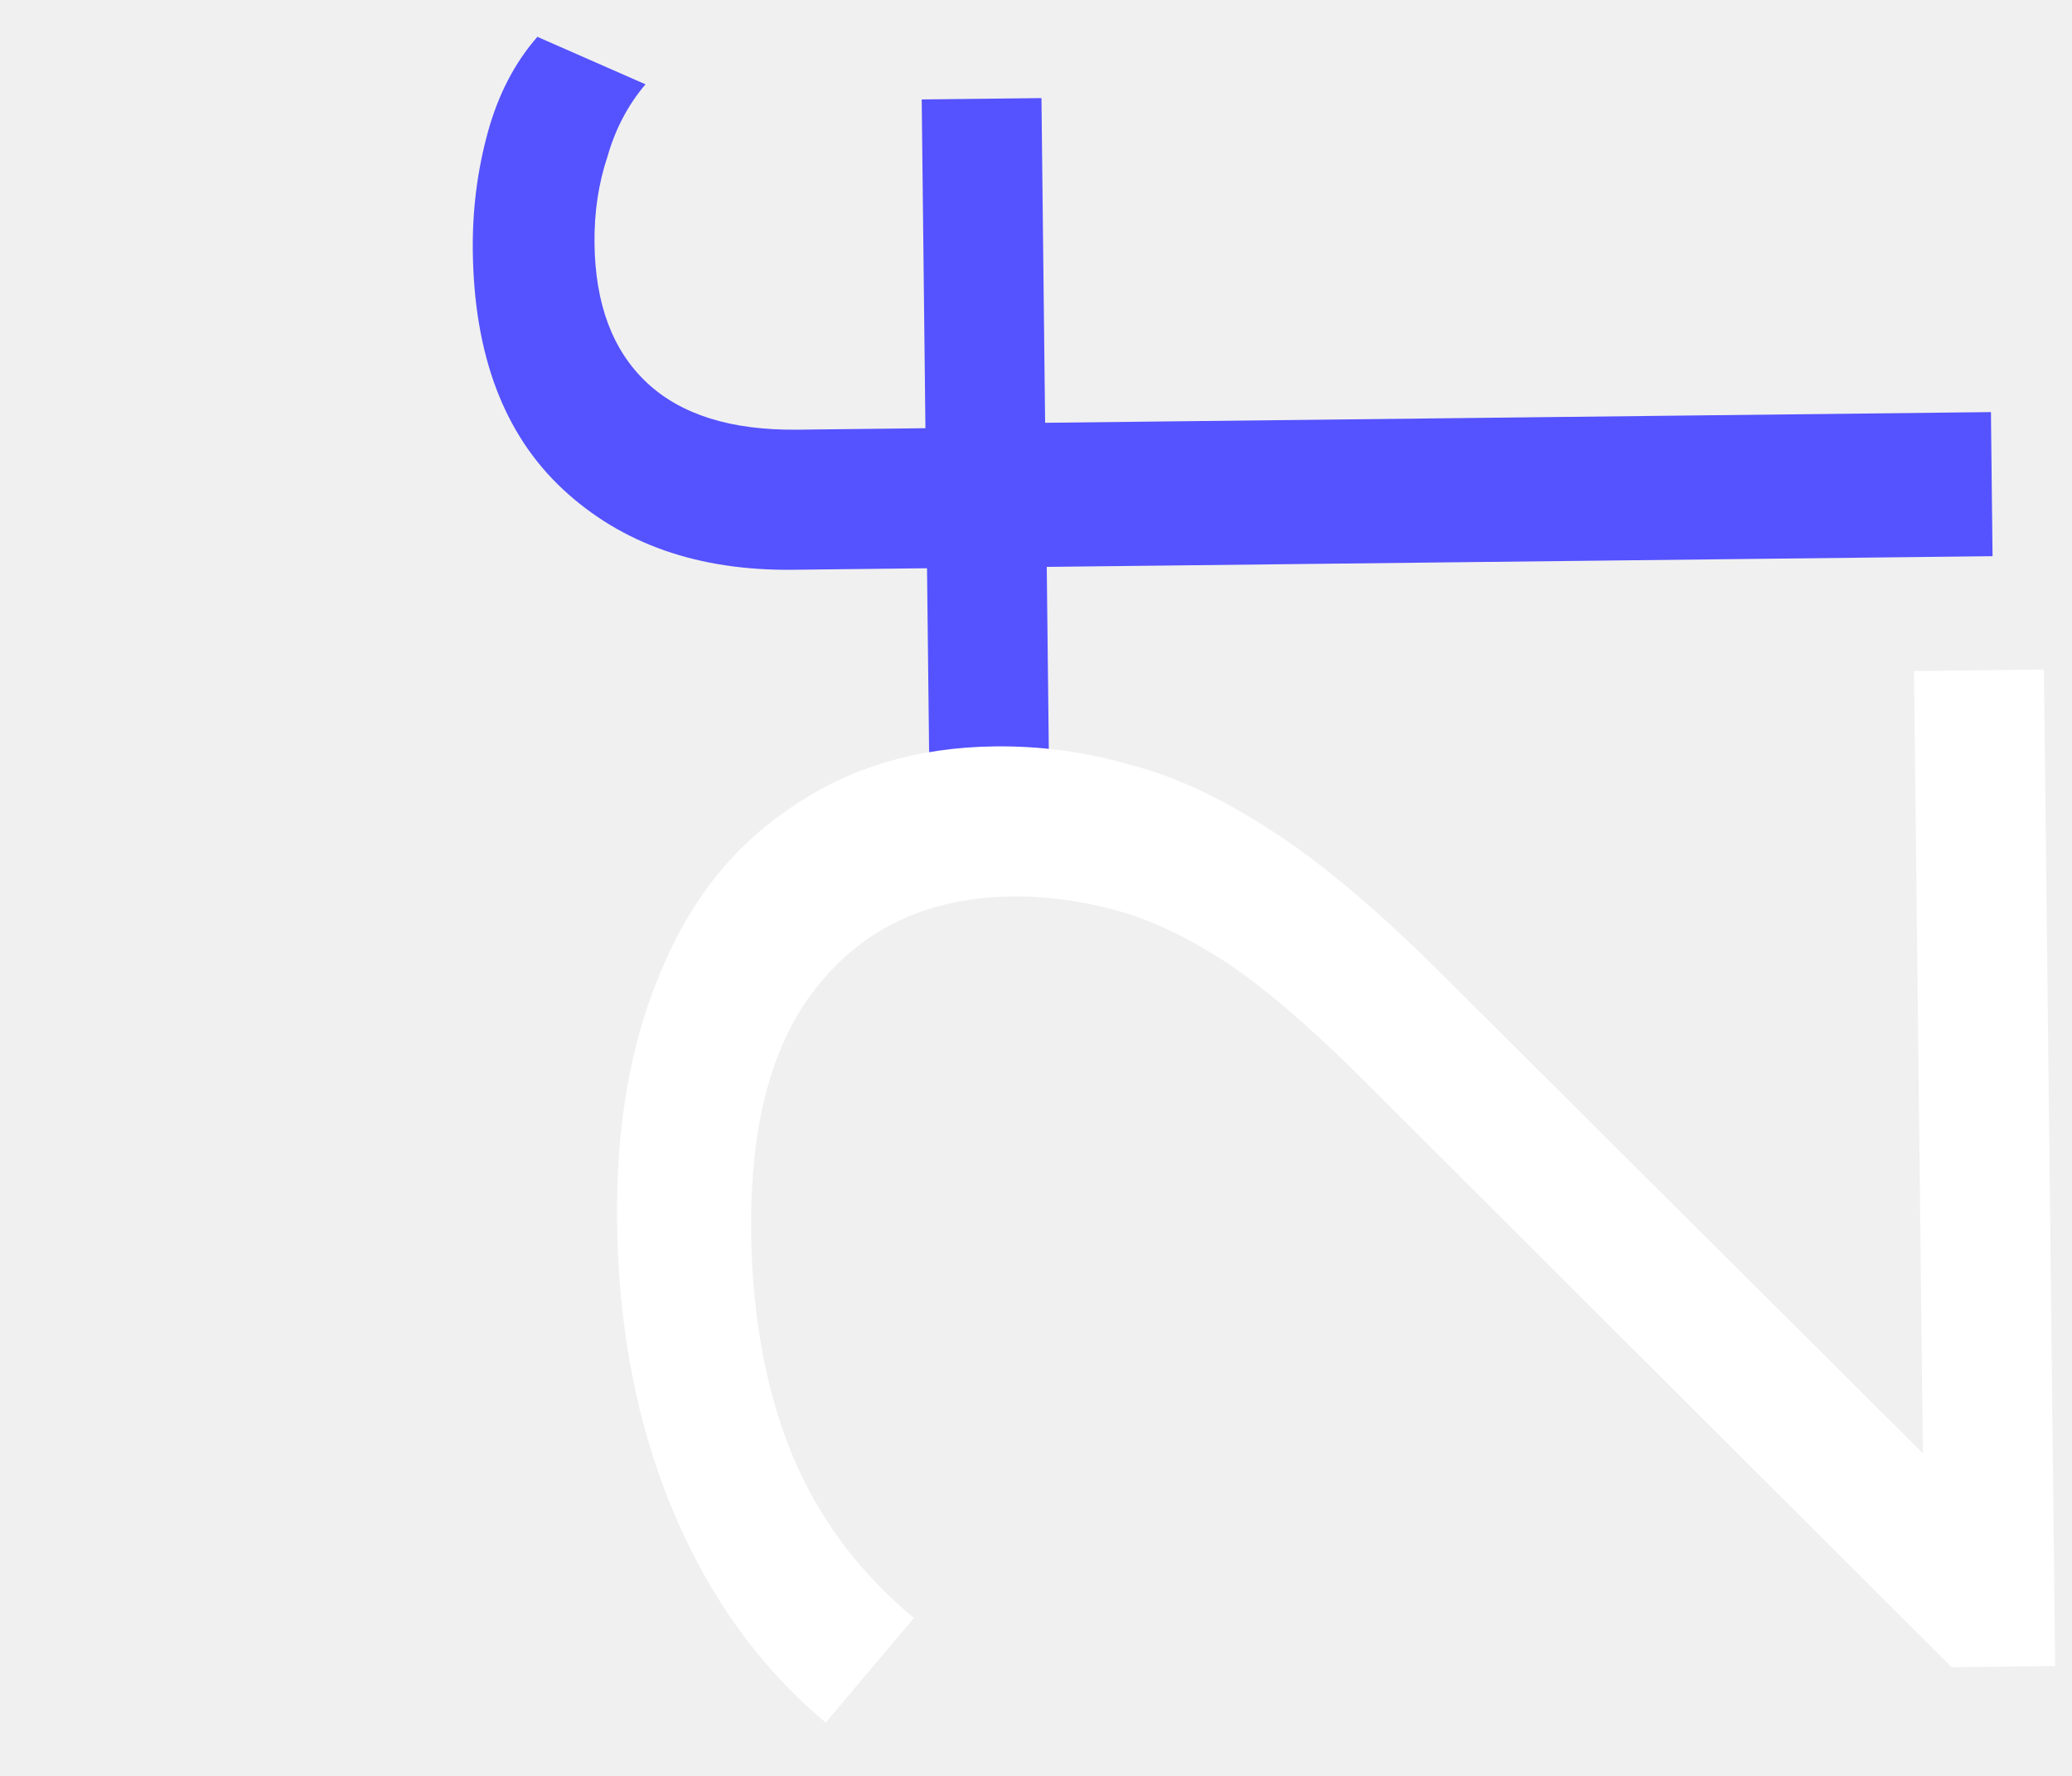
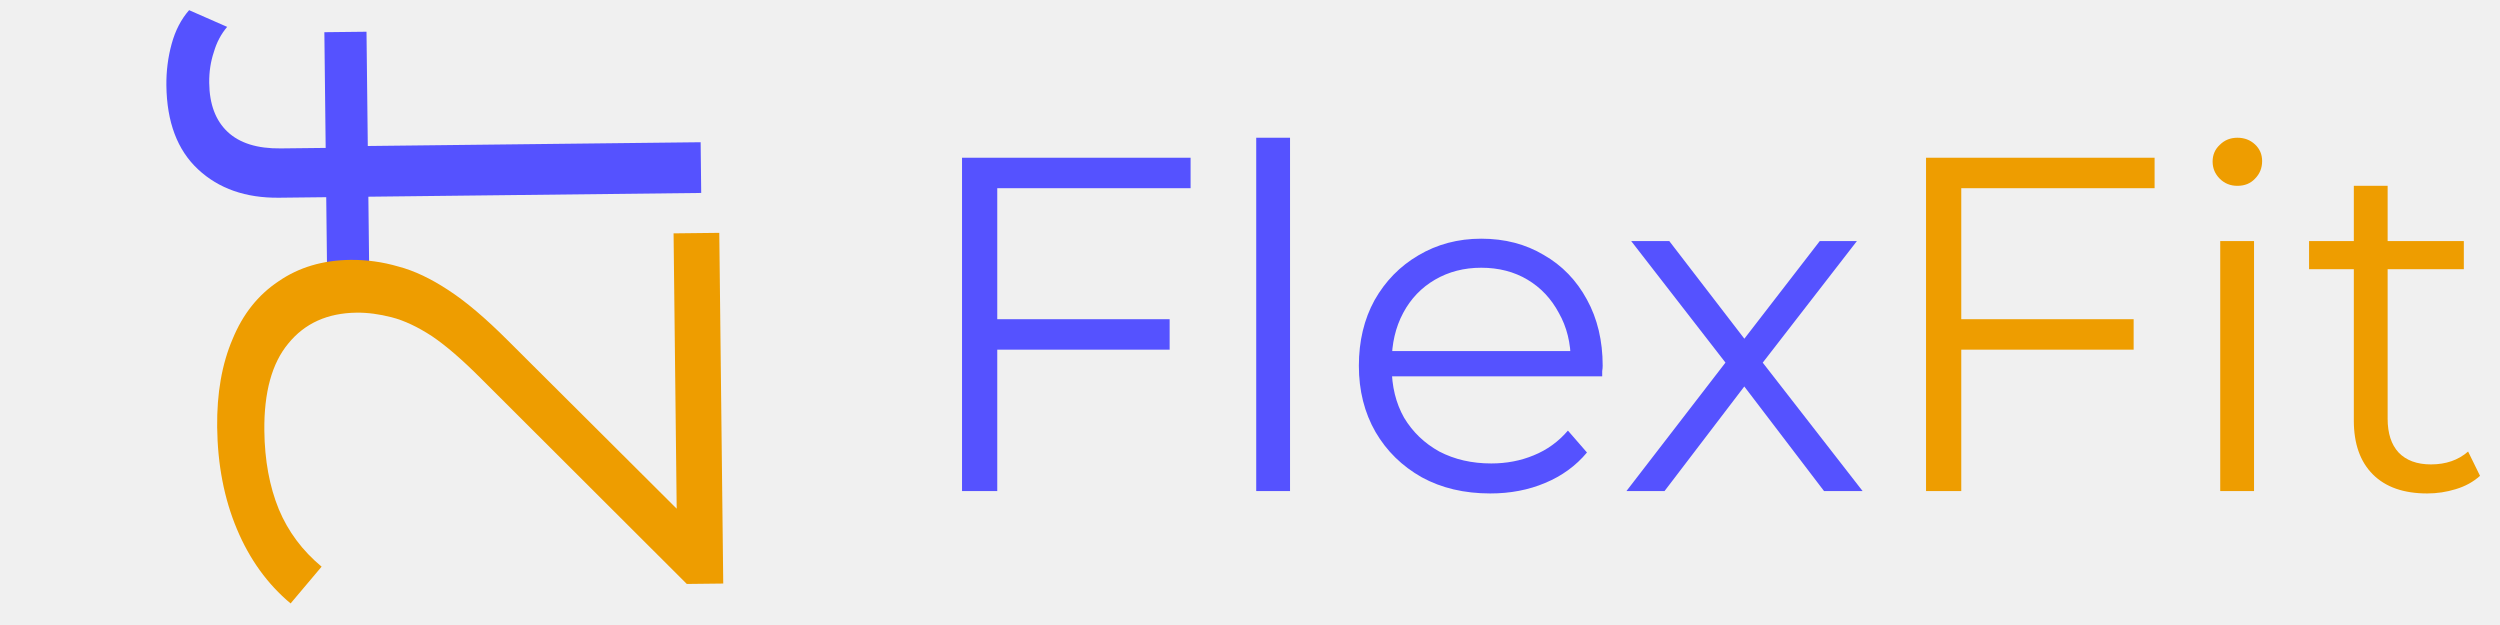
- <svg xmlns="http://www.w3.org/2000/svg" width="49" height="42" viewBox="0 0 49 42" fill="none">
-   <path d="M47.121 13.154L18.755 13.475C16.515 13.501 14.7 12.865 13.309 11.569C11.918 10.272 11.209 8.392 11.181 5.928C11.17 4.968 11.288 4.039 11.533 3.14C11.779 2.241 12.171 1.485 12.708 0.871L15.265 1.994C14.854 2.479 14.556 3.042 14.372 3.684C14.155 4.327 14.051 5.016 14.059 5.752C14.075 7.192 14.488 8.291 15.297 9.05C16.105 9.809 17.294 10.18 18.861 10.162L22.701 10.118L24.284 10.004L47.083 9.746L47.121 13.154ZM24.805 17.919L21.974 17.951L21.797 2.352L24.629 2.32L24.805 17.919Z" fill="#5552FF" />
-   <path d="M48.602 39.402L46.154 39.43L32.317 25.617C31.055 24.352 29.956 23.404 29.021 22.774C28.054 22.145 27.153 21.724 26.319 21.509C25.484 21.294 24.699 21.191 23.963 21.2C22.011 21.222 20.483 21.911 19.378 23.268C18.273 24.592 17.735 26.55 17.764 29.142C17.787 31.126 18.111 32.883 18.736 34.412C19.361 35.909 20.32 37.194 21.612 38.267L19.528 40.739C17.977 39.444 16.774 37.778 15.919 35.74C15.064 33.701 14.622 31.418 14.593 28.89C14.568 26.618 14.913 24.646 15.63 22.974C16.316 21.302 17.341 20.011 18.707 19.099C20.072 18.155 21.683 17.673 23.539 17.652C24.627 17.64 25.7 17.788 26.76 18.096C27.819 18.372 28.945 18.903 30.138 19.69C31.299 20.445 32.623 21.566 34.112 23.053L46.833 35.726L45.5 36.701L45.264 15.87L48.336 15.835L48.602 39.402Z" fill="white" />
+ <svg xmlns="http://www.w3.org/2000/svg" width="168" height="42" viewBox="0 0 168 42" fill="none">
+   <path d="M47.121 12.966L18.755 13.287C16.515 13.312 14.7 12.677 13.309 11.38C11.918 10.084 11.209 8.204 11.181 5.74C11.17 4.78 11.288 3.851 11.534 2.952C11.779 2.053 12.171 1.297 12.708 0.683L15.265 1.806C14.854 2.29 14.557 2.854 14.372 3.496C14.155 4.138 14.051 4.828 14.059 5.564C14.075 7.003 14.488 8.103 15.297 8.862C16.105 9.621 17.294 9.991 18.861 9.973L22.701 9.93L24.284 9.816L47.083 9.558L47.121 12.966ZM24.805 17.731L21.974 17.763L21.797 2.164L24.629 2.132L24.805 17.731Z" fill="#5552FF" />
+   <path d="M48.602 39.214L46.154 39.242L32.317 25.429C31.055 24.163 29.956 23.216 29.021 22.586C28.054 21.957 27.153 21.535 26.319 21.321C25.484 21.106 24.699 21.003 23.963 21.011C22.011 21.034 20.483 21.723 19.378 23.079C18.273 24.404 17.735 26.362 17.764 28.954C17.787 30.938 18.111 32.694 18.736 34.223C19.361 35.72 20.32 37.006 21.612 38.079L19.528 40.551C17.977 39.256 16.774 37.59 15.919 35.551C15.064 33.513 14.622 31.23 14.593 28.702C14.568 26.43 14.913 24.458 15.63 22.786C16.316 21.114 17.341 19.822 18.707 18.911C20.072 17.967 21.683 17.485 23.539 17.464C24.627 17.452 25.7 17.599 26.76 17.908C27.819 18.184 28.945 18.715 30.138 19.501C31.299 20.256 32.623 21.377 34.112 22.865L46.833 35.538L45.5 36.513L45.264 15.682L48.336 15.647L48.602 39.214Z" fill="#EE9D00" />
+   <path d="M66.76 21.448H78.6V23.496H66.76V21.448ZM67.016 33H64.648V10.6H80.008V12.648H67.016V33ZM84.418 33V9.256H86.69V33H84.418ZM100.148 33.16C98.398 33.16 96.862 32.797 95.54 32.072C94.217 31.325 93.182 30.312 92.436 29.032C91.689 27.731 91.316 26.248 91.316 24.584C91.316 22.92 91.668 21.448 92.372 20.168C93.097 18.888 94.078 17.885 95.316 17.16C96.574 16.413 97.982 16.04 99.54 16.04C101.118 16.04 102.516 16.403 103.732 17.128C104.969 17.832 105.94 18.835 106.644 20.136C107.348 21.416 107.7 22.899 107.7 24.584C107.7 24.691 107.689 24.808 107.668 24.936C107.668 25.043 107.668 25.16 107.668 25.288H93.044V23.592H106.452L105.556 24.264C105.556 23.048 105.289 21.971 104.756 21.032C104.244 20.072 103.54 19.325 102.644 18.792C101.748 18.259 100.713 17.992 99.54 17.992C98.388 17.992 97.353 18.259 96.436 18.792C95.518 19.325 94.804 20.072 94.292 21.032C93.78 21.992 93.524 23.091 93.524 24.328V24.68C93.524 25.96 93.801 27.091 94.356 28.072C94.932 29.032 95.721 29.789 96.724 30.344C97.748 30.877 98.91 31.144 100.212 31.144C101.236 31.144 102.185 30.963 103.06 30.6C103.956 30.237 104.724 29.683 105.364 28.936L106.644 30.408C105.897 31.304 104.958 31.987 103.828 32.456C102.718 32.925 101.492 33.16 100.148 33.16ZM109.296 33L116.4 23.784L116.368 24.904L109.616 16.2H112.176L117.712 23.4L116.752 23.368L122.288 16.2H124.784L117.968 25L118 23.784L125.168 33H122.576L116.72 25.32L117.616 25.448L111.856 33H109.296Z" fill="#5552FF" />
+   <path d="M131.541 21.448H143.381V23.496H131.541V21.448ZM131.797 33H129.429V10.6H144.789V12.648H131.797V33ZM149.199 33V16.2H151.471V33H149.199ZM150.351 12.488C149.882 12.488 149.487 12.328 149.167 12.008C148.847 11.688 148.687 11.304 148.687 10.856C148.687 10.408 148.847 10.035 149.167 9.736C149.487 9.416 149.882 9.256 150.351 9.256C150.821 9.256 151.215 9.405 151.535 9.704C151.855 10.003 152.015 10.376 152.015 10.824C152.015 11.293 151.855 11.688 151.535 12.008C151.237 12.328 150.842 12.488 150.351 12.488ZM163.105 33.16C161.526 33.16 160.31 32.733 159.457 31.88C158.604 31.027 158.177 29.821 158.177 28.264V12.488H160.449V28.136C160.449 29.117 160.694 29.875 161.185 30.408C161.697 30.941 162.422 31.208 163.361 31.208C164.364 31.208 165.196 30.92 165.857 30.344L166.657 31.976C166.209 32.381 165.665 32.68 165.025 32.872C164.406 33.064 163.766 33.16 163.105 33.16ZM155.169 18.088V16.2H165.569V18.088H155.169Z" fill="#EE9D00" />
</svg>
